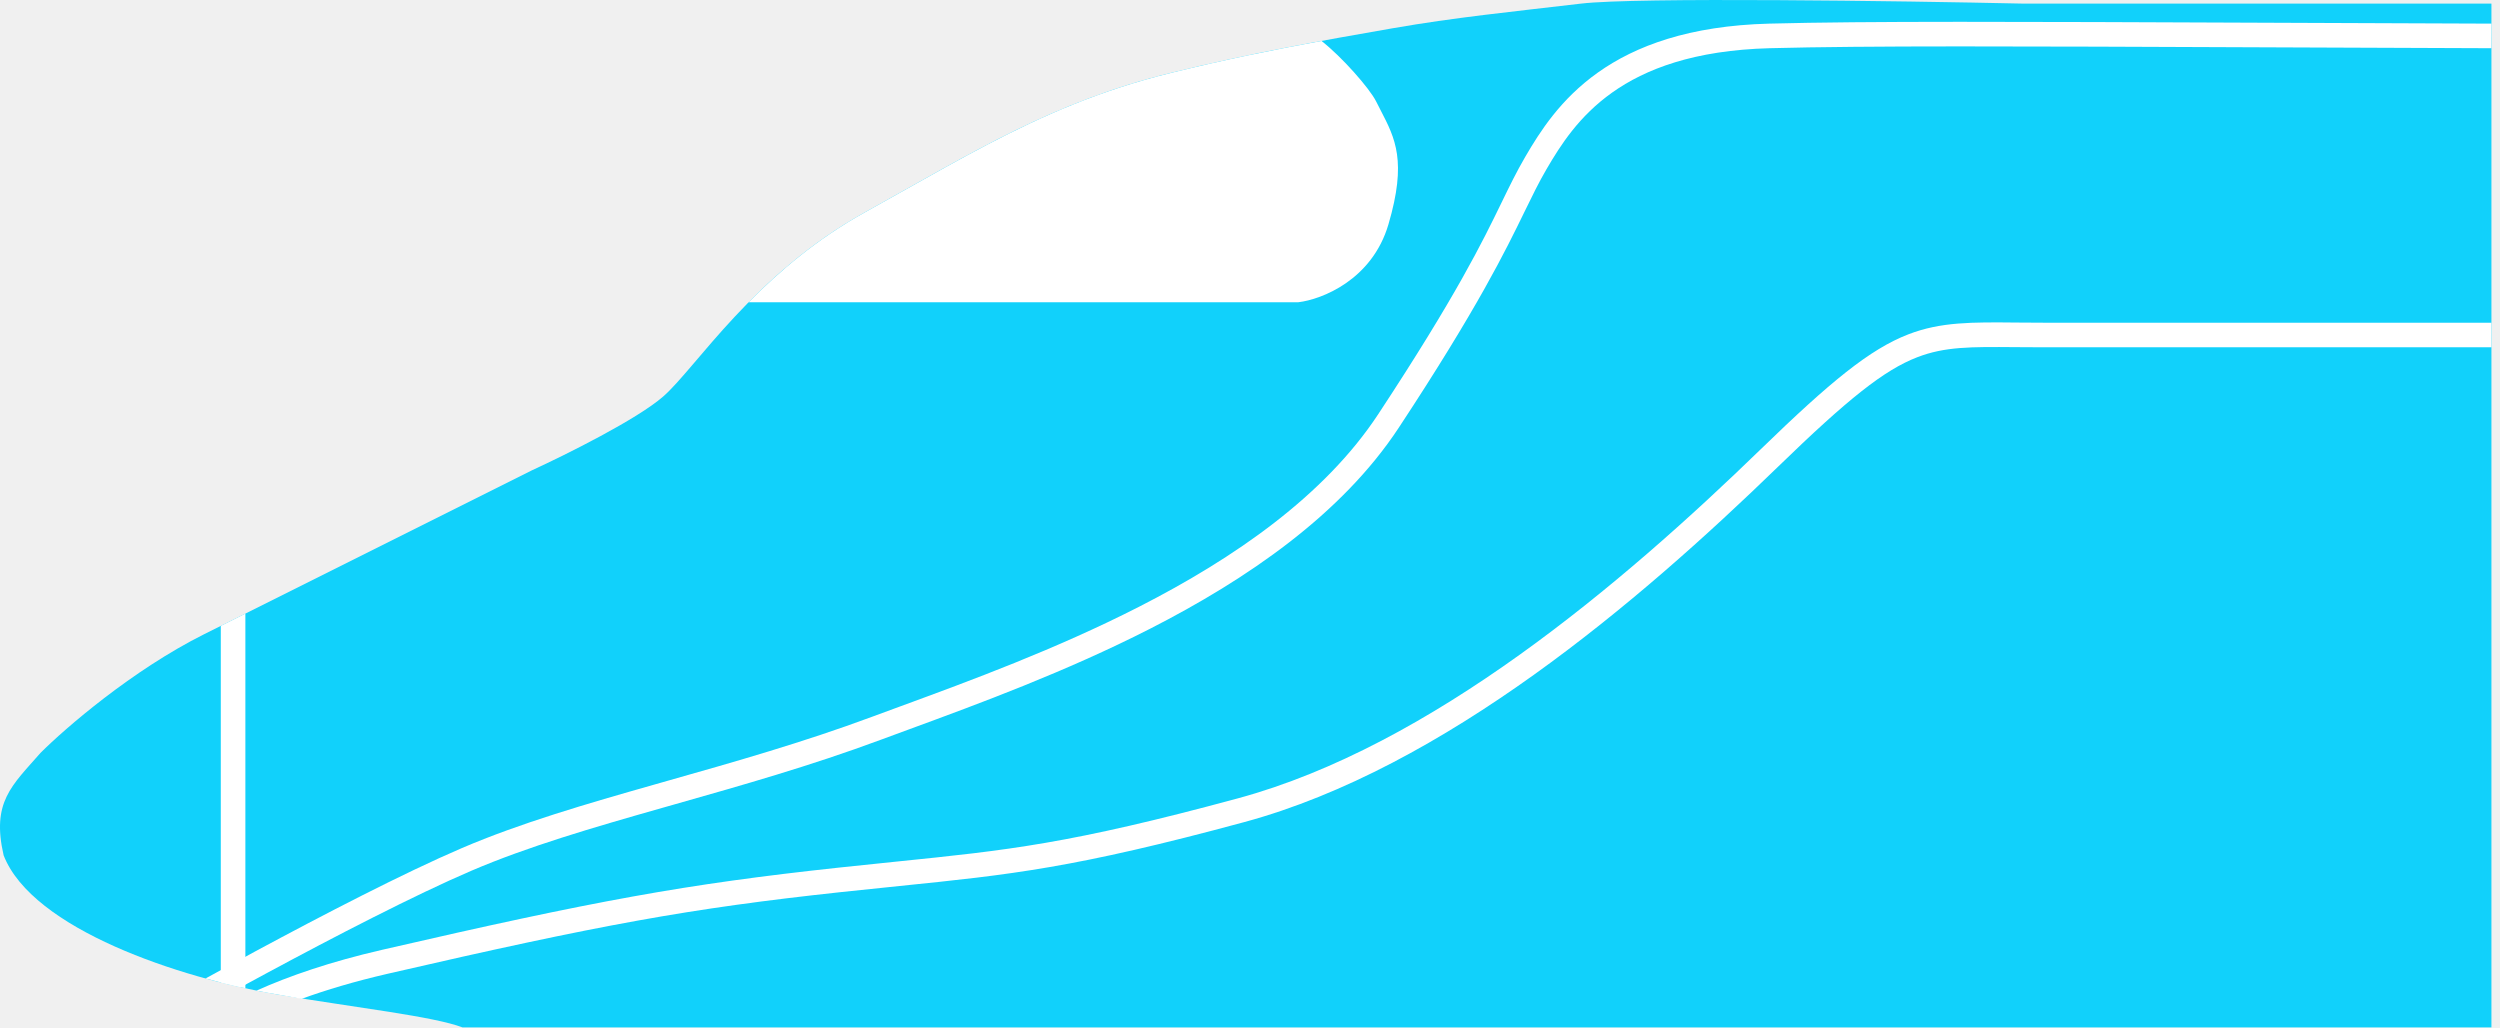
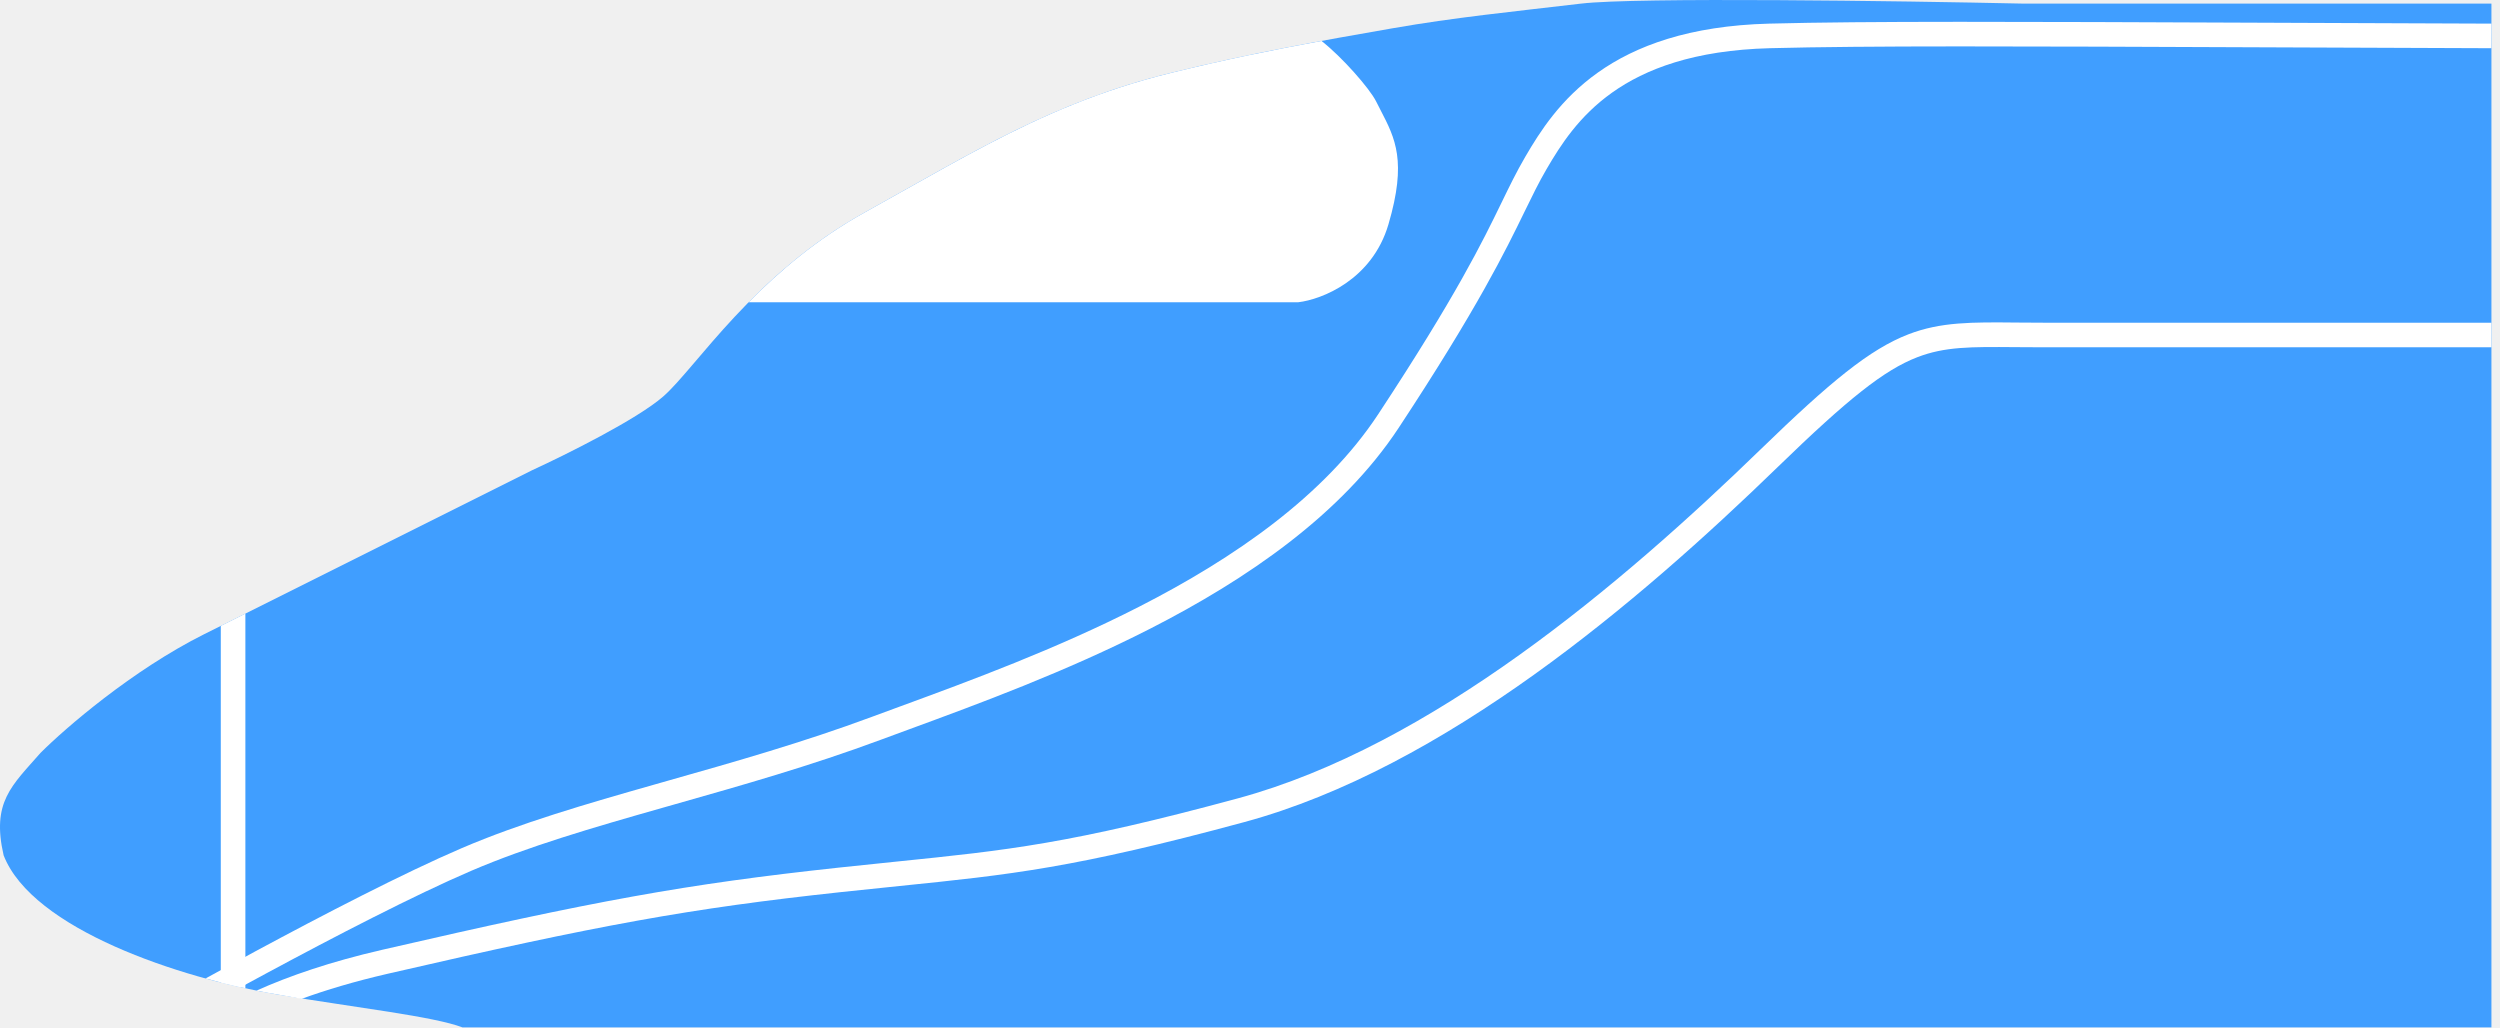
<svg xmlns="http://www.w3.org/2000/svg" width="146" height="60" viewBox="0 0 146 60" fill="none">
-   <path d="M11.937 37.03C7.725 39.136 3.801 42.533 2.366 43.969C0.691 45.883 -0.505 46.84 0.212 49.951C1.887 54.258 10.501 57.129 16.243 58.086C20.837 58.852 25.335 59.362 27.01 60H145.5V0.211L118.171 0.211C110.913 0.052 95.584 -0.171 92.33 0.211C88.262 0.69 84.941 1.021 81.35 1.647C77.07 2.393 73.05 3.106 68.403 4.251C61.491 5.954 56.945 8.825 50.485 12.414C44.025 16.003 40.648 21.478 38.734 23.153C37.203 24.493 32.992 26.582 31.078 27.46L11.937 37.03Z" fill="#11D1FB" />
+   <path d="M11.937 37.03C7.725 39.136 3.801 42.533 2.366 43.969C0.691 45.883 -0.505 46.84 0.212 49.951C1.887 54.258 10.501 57.129 16.243 58.086C20.837 58.852 25.335 59.362 27.01 60H145.5V0.211L118.171 0.211C110.913 0.052 95.584 -0.171 92.33 0.211C88.262 0.69 84.941 1.021 81.35 1.647C77.07 2.393 73.05 3.106 68.403 4.251C61.491 5.954 56.945 8.825 50.485 12.414C44.025 16.003 40.648 21.478 38.734 23.153C37.203 24.493 32.992 26.582 31.078 27.46L11.937 37.03Z" fill="#409eff" />
  <path fill-rule="evenodd" clip-rule="evenodd" d="M17.61 58.334C19.044 57.812 20.706 57.315 22.626 56.871C35.052 54.004 40.286 53.053 49.1 52.1C50.346 51.966 51.478 51.85 52.537 51.742L52.537 51.742C59.007 51.08 62.737 50.699 72.659 48.012C84.34 44.848 95.703 35.152 103.837 27.257C107.92 23.294 110.034 21.609 111.969 20.862C113.582 20.24 115.09 20.252 117.685 20.273C118.2 20.277 118.758 20.282 119.368 20.282H145.499V18.846H119.368C118.8 18.846 118.268 18.841 117.765 18.837C115.168 18.812 113.341 18.794 111.453 19.523C109.201 20.391 106.888 22.295 102.837 26.227C94.701 34.124 83.572 43.569 72.284 46.626C62.475 49.283 58.833 49.655 52.394 50.313L52.393 50.313C51.334 50.422 50.198 50.538 48.946 50.673C40.055 51.634 34.761 52.598 22.303 55.472C19.315 56.162 16.904 56.986 14.977 57.853C15.411 57.94 15.835 58.018 16.243 58.086C16.701 58.162 17.157 58.246 17.61 58.334Z" fill="white" />
  <path fill-rule="evenodd" clip-rule="evenodd" d="M14.053 57.656C14.557 57.382 15.084 57.096 15.627 56.804C19.515 54.71 24.215 52.272 27.532 50.85C30.833 49.436 34.617 48.333 38.691 47.176L39.461 46.957C43.297 45.869 47.361 44.717 51.426 43.207C51.961 43.008 52.524 42.801 53.112 42.586L53.114 42.585L53.114 42.585C57.108 41.118 62.233 39.236 67.175 36.713C72.837 33.822 78.352 30.043 81.684 24.984C86.306 17.966 87.918 14.653 89.047 12.334L89.047 12.334C89.495 11.415 89.866 10.652 90.318 9.877C91.143 8.463 92.216 6.779 94.151 5.405C96.08 4.035 98.926 2.932 103.355 2.815C109.048 2.666 117.645 2.702 132.134 2.763C136.121 2.78 140.554 2.798 145.496 2.816L145.501 1.38C140.568 1.363 136.141 1.344 132.157 1.327C117.66 1.266 109.034 1.23 103.318 1.38C98.655 1.503 95.519 2.673 93.32 4.234C91.128 5.791 89.928 7.696 89.078 9.153C88.563 10.037 88.167 10.851 87.701 11.81C86.58 14.116 85.054 17.256 80.485 24.194C77.357 28.944 72.105 32.583 66.522 35.434C61.664 37.915 56.626 39.766 52.627 41.234L52.627 41.234C52.036 41.451 51.468 41.66 50.926 41.861C46.916 43.35 42.904 44.489 39.058 45.579L39.058 45.579L38.299 45.795C34.238 46.948 30.366 48.074 26.967 49.531C23.585 50.98 18.834 53.447 14.946 55.54C13.887 56.11 12.89 56.654 12 57.143C12.696 57.335 13.384 57.506 14.053 57.656Z" fill="white" />
  <path fill-rule="evenodd" clip-rule="evenodd" d="M12.894 36.552V57.379C13.38 57.502 13.86 57.615 14.33 57.717V35.834L12.894 36.552Z" fill="white" />
  <path fill-rule="evenodd" clip-rule="evenodd" d="M43.721 17.651H75.821C77.177 17.491 80.128 16.358 81.085 13.104C82.17 9.414 81.483 8.087 80.631 6.443L80.631 6.443C80.544 6.275 80.456 6.104 80.367 5.926C79.978 5.149 78.346 3.302 77.173 2.391C74.353 2.91 71.519 3.484 68.403 4.252C68.403 4.252 68.403 4.252 68.403 4.252C64.272 5.269 60.986 6.705 57.63 8.461C56.078 9.274 54.51 10.156 52.837 11.097C52.078 11.524 51.296 11.964 50.485 12.414C47.701 13.961 45.49 15.858 43.721 17.651Z" fill="white" />
</svg>
